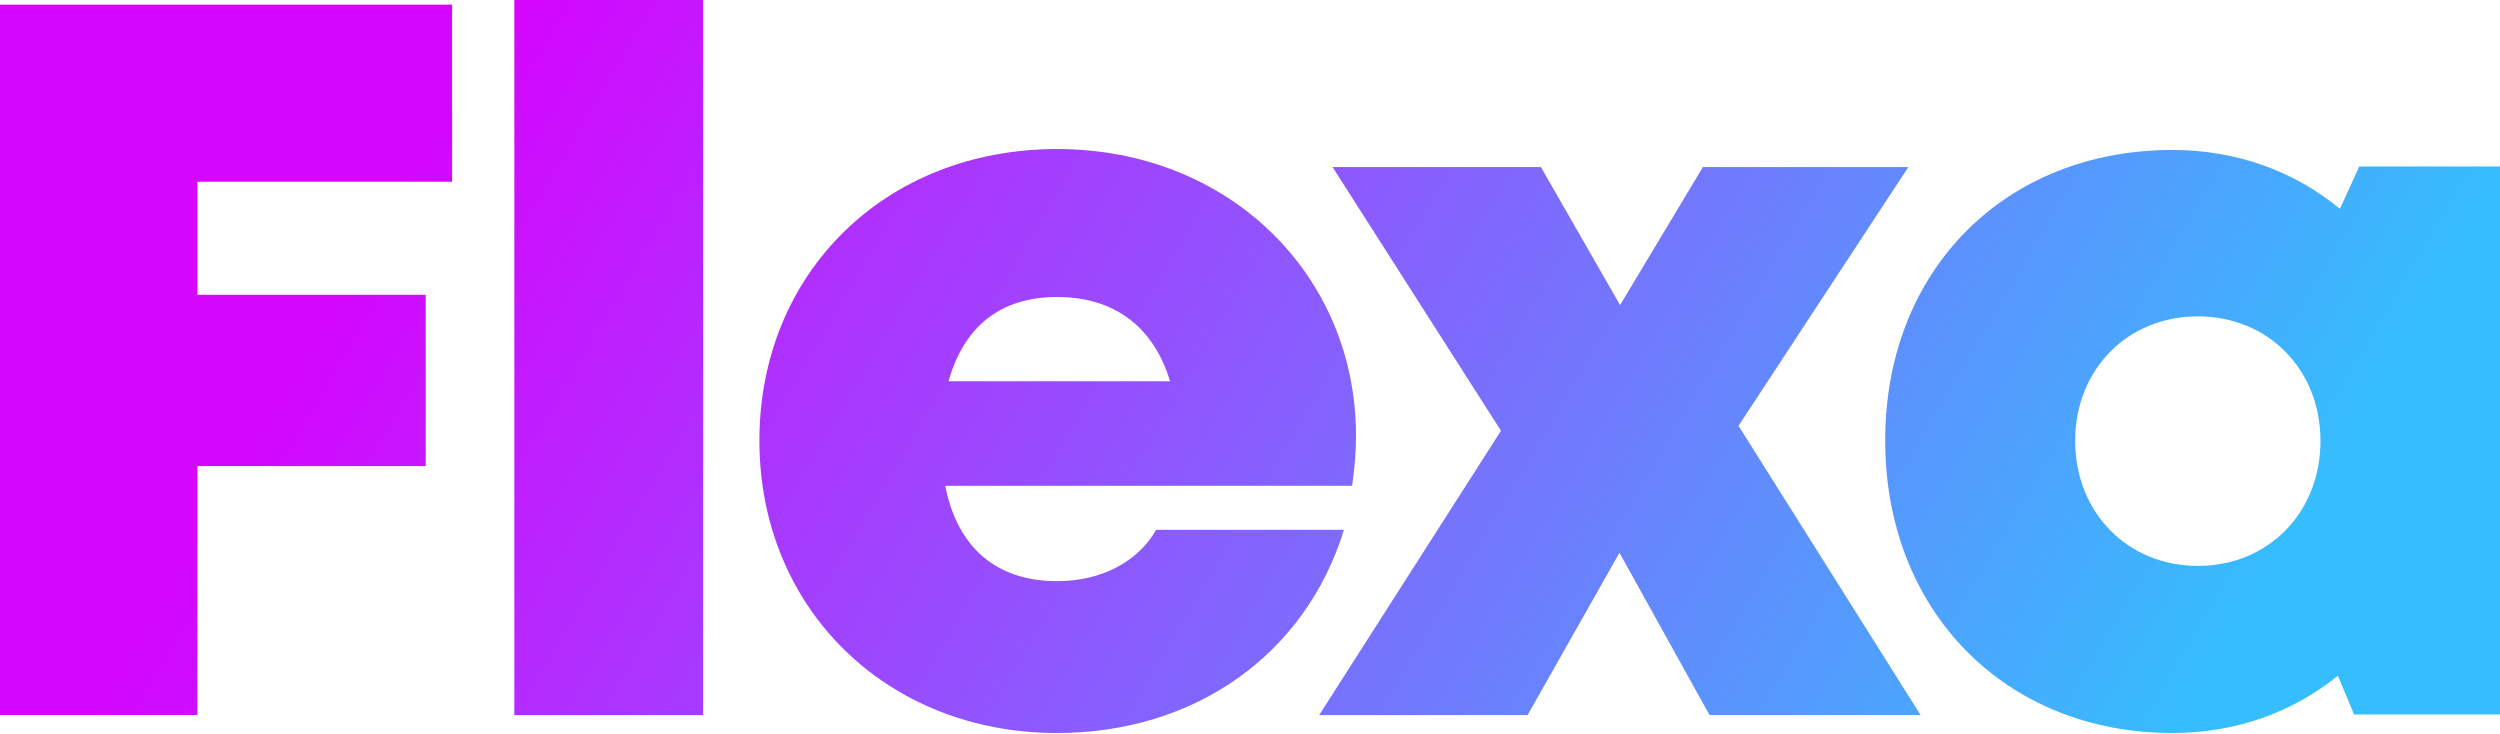
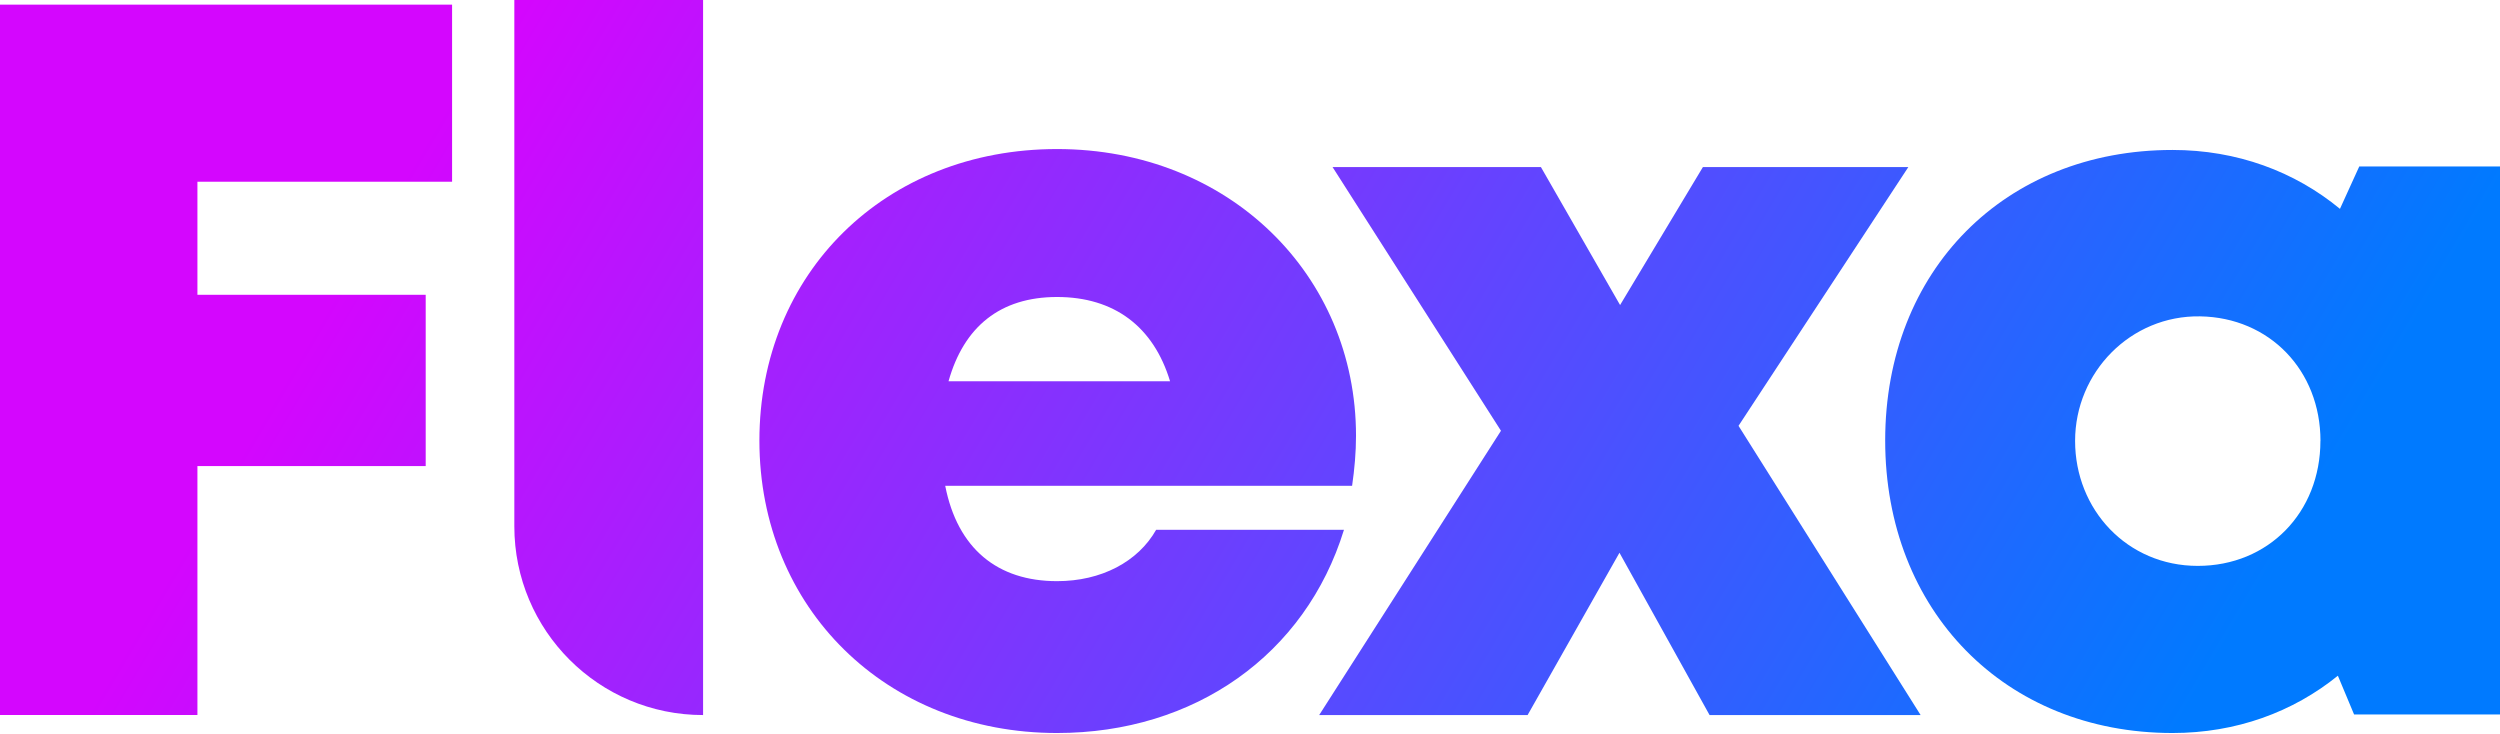
<svg xmlns="http://www.w3.org/2000/svg" xmlns:xlink="http://www.w3.org/1999/xlink" id="_레이어_2" data-name="레이어 2" viewBox="0 0 409.27 120">
  <defs>
    <style>
      .cls-1 {
-         fill: url(#_무제_그라디언트_16-3);
+         fill: url(#_무제_그라디언트_32-4);
      }

      .cls-2 {
-         fill: url(#_무제_그라디언트_16-4);
+         fill: url(#_무제_그라디언트_32-2);
      }

      .cls-3 {
-         fill: url(#_무제_그라디언트_16-2);
+         fill: url(#_무제_그라디언트_32);
      }

      .cls-4 {
-         fill: url(#_무제_그라디언트_16);
+         fill: url(#_무제_그라디언트_32-3);
      }

      .cls-5 {
-         fill: url(#_무제_그라디언트_16-5);
+         fill: url(#_무제_그라디언트_32-5);
      }
    </style>
-     <linearGradient id="_무제_그라디언트_16" data-name="무제 그라디언트 16" x1="45.39" y1="63.87" x2="300.1" y2="214.46" gradientUnits="userSpaceOnUse">
+     <linearGradient id="_무제_그라디언트_32" data-name="무제 그라디언트 32" x1="45.39" y1="63.87" x2="300.1" y2="214.46" gradientUnits="userSpaceOnUse">
      <stop offset="0" stop-color="#d406fe" />
-       <stop offset="1" stop-color="#36bdfd" />
+       <stop offset="1" stop-color="#007aff" />
    </linearGradient>
-     <linearGradient id="_무제_그라디언트_16-2" data-name="무제 그라디언트 16" x1="63.95" y1="37.42" x2="311.29" y2="183.66" xlink:href="#_무제_그라디언트_16" />
-     <linearGradient id="_무제_그라디언트_16-3" data-name="무제 그라디언트 16" x1="74.86" y1="14.01" x2="329.57" y2="164.61" xlink:href="#_무제_그라디언트_16" />
-     <linearGradient id="_무제_그라디언트_16-4" data-name="무제 그라디언트 16" x1="98.41" y1="-25.81" x2="353.12" y2="124.79" xlink:href="#_무제_그라디언트_16" />
-     <linearGradient id="_무제_그라디언트_16-5" data-name="무제 그라디언트 16" x1="126.63" y1="-73.54" x2="381.34" y2="77.06" xlink:href="#_무제_그라디언트_16" />
+     <linearGradient id="_무제_그라디언트_32-2" data-name="무제 그라디언트 32" x1="66.86" y1="32.51" x2="314.19" y2="178.74" xlink:href="#_무제_그라디언트_32" />
+     <linearGradient id="_무제_그라디언트_32-3" data-name="무제 그라디언트 32" x1="74.86" y1="14.01" x2="329.57" y2="164.61" xlink:href="#_무제_그라디언트_32" />
+     <linearGradient id="_무제_그라디언트_32-4" data-name="무제 그라디언트 32" x1="98.41" y1="-25.81" x2="353.12" y2="124.79" xlink:href="#_무제_그라디언트_32" />
+     <linearGradient id="_무제_그라디언트_32-5" data-name="무제 그라디언트 32" x1="126.63" y1="-73.54" x2="381.34" y2="77.06" xlink:href="#_무제_그라디언트_32" />
  </defs>
  <g id="_레이어_1-2" data-name="레이어 1">
    <g>
-       <path class="cls-4" d="M32.32,29.75v18.51h37.37v28.04h-37.37v40.75H0V.76h74.01v28.99h-41.69Z" />
-       <path class="cls-3" d="M84.2,0h30.9v117.06h-30.9V0Z" />
-       <path class="cls-1" d="M221.99,71.35c0,2.7-.24,5.41-.64,8.18h-66.61c2.02,10.29,8.56,15.61,18.31,15.61,7.22,0,13.25-3.16,16.22-8.41h30.75c-6.31,20.47-24.46,33.27-46.97,33.27-27.99,0-48.73-20.46-48.73-47.87s20.57-47.73,48.73-47.73,48.94,20.63,48.94,46.94h0ZM155.28,62.42h36.27c-2.71-8.97-9.17-13.8-18.5-13.8s-15.27,4.89-17.77,13.8Z" />
-       <path class="cls-2" d="M279.87,117.06l-14.75-26.57-15.04,26.57h-34.12l29.76-46.54-27.57-43.17h34.11l12.96,22.59,13.56-22.59h33.63l-27.8,42.36,29.81,47.35h-34.53Z" />
-       <path class="cls-5" d="M409.27,27.25v89.71h-23.89l-2.65-6.34c-7.35,5.95-16.65,9.38-27.07,9.38-27.43,0-47.04-20.01-47.04-47.89s19.61-47.56,47.04-47.56c10.57,0,20,3.53,27.41,9.64l3.16-6.94h23.03ZM379.88,72.18c0-11.64-8.51-20.39-20.08-20.39s-20.08,8.75-20.08,20.39,8.51,20.46,20.08,20.46,20.08-8.75,20.08-20.46Z" />
+       <path class="cls-3" d="M32.32,29.75v18.51h37.37v28.04h-37.37v40.75H0V.76h74.01v28.99h-41.69Z" />
+       <path class="cls-2" d="M84.2,0h30.9v117.06h0c-17.07,0-30.9-13.83-30.9-30.9V0Z" />
+       <path class="cls-4" d="M221.99,71.35c0,2.7-.24,5.41-.64,8.18h-66.61c2.02,10.29,8.56,15.61,18.31,15.61,7.22,0,13.25-3.16,16.22-8.41h30.75c-6.31,20.47-24.46,33.27-46.97,33.27-27.99,0-48.73-20.46-48.73-47.87s20.57-47.73,48.73-47.73,48.94,20.63,48.94,46.94h0ZM155.28,62.42h36.27c-2.71-8.97-9.17-13.8-18.5-13.8s-15.27,4.89-17.77,13.8Z" />
+       <path class="cls-1" d="M279.87,117.06l-14.75-26.57-15.04,26.57h-34.12l29.76-46.54-27.57-43.17h34.11l12.96,22.59,13.56-22.59h33.63l-27.8,42.36,29.81,47.35h-34.53Z" />
+       <path class="cls-5" d="M409.27,27.25v89.71h-23.89l-2.65-6.34c-7.35,5.95-16.65,9.38-27.07,9.38-27.43,0-47.04-20.01-47.04-47.89s19.61-47.56,47.04-47.56c10.57,0,20,3.53,27.41,9.64l3.16-6.94h23.03ZM379.88,72.18c0-11.52-8.32-20.2-19.7-20.39s-20.47,9.15-20.47,20.39,8.51,20.46,20.08,20.46,20.08-8.75,20.08-20.46Z" />
    </g>
  </g>
</svg>
